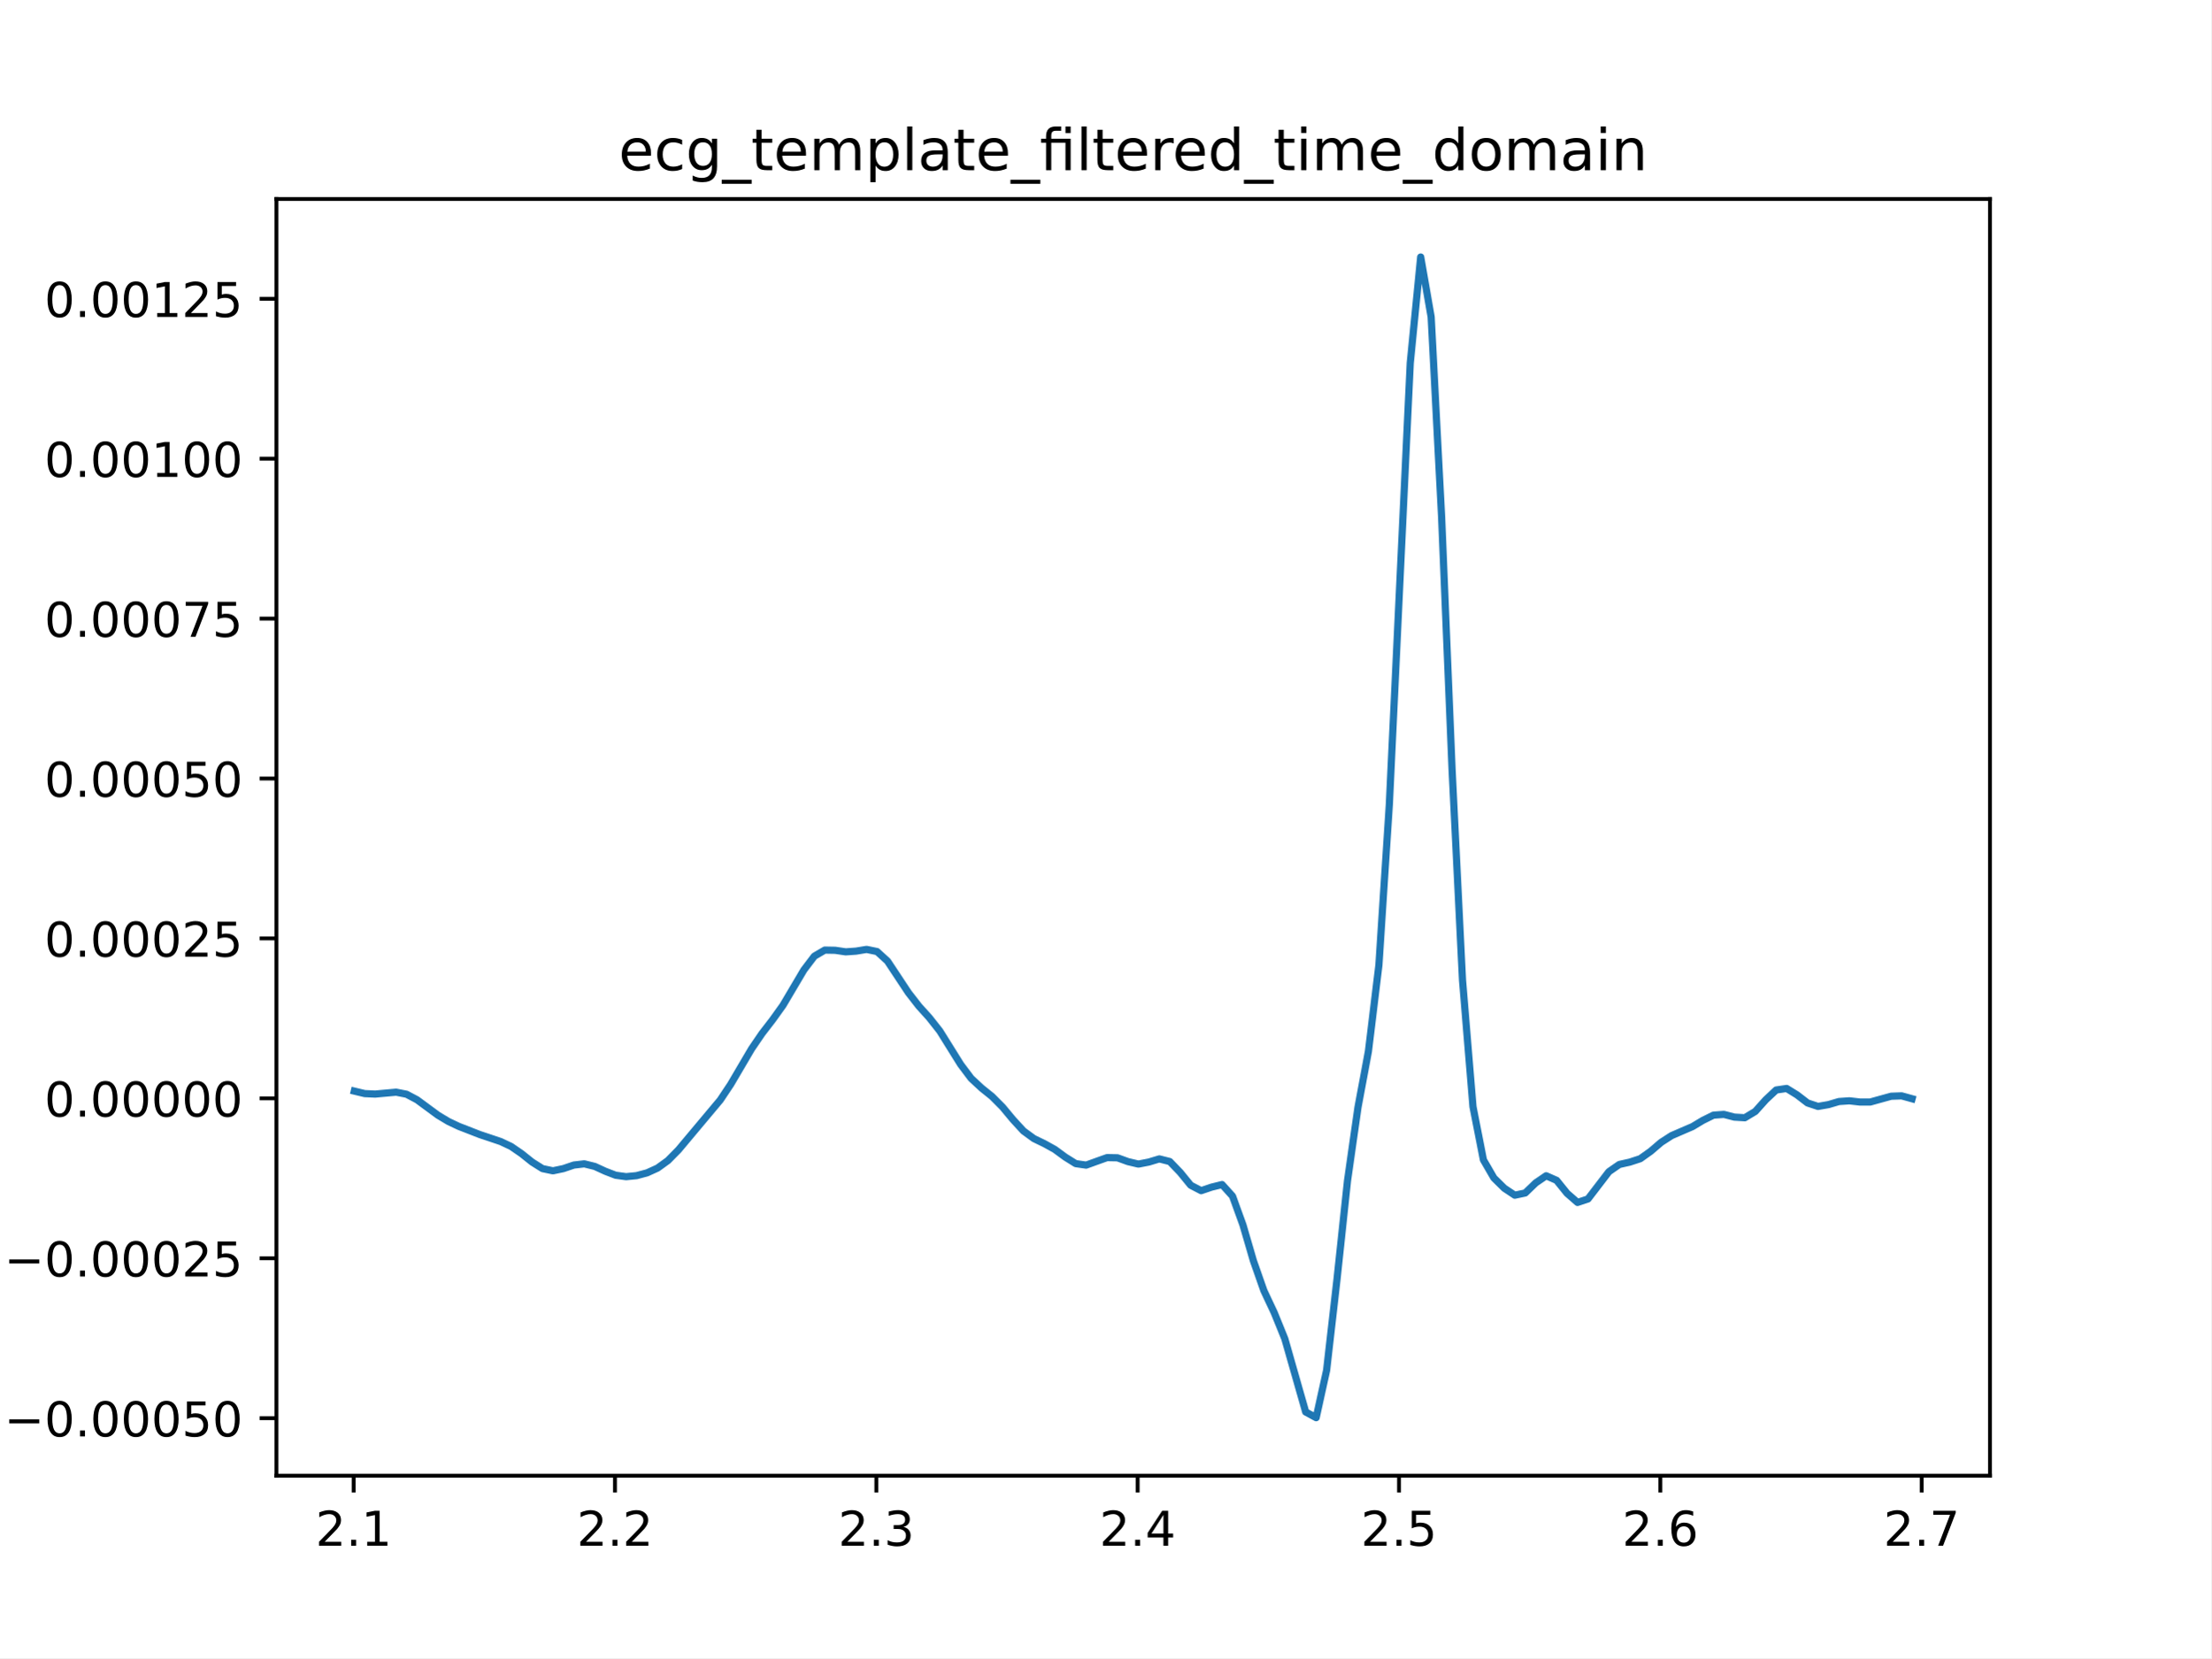
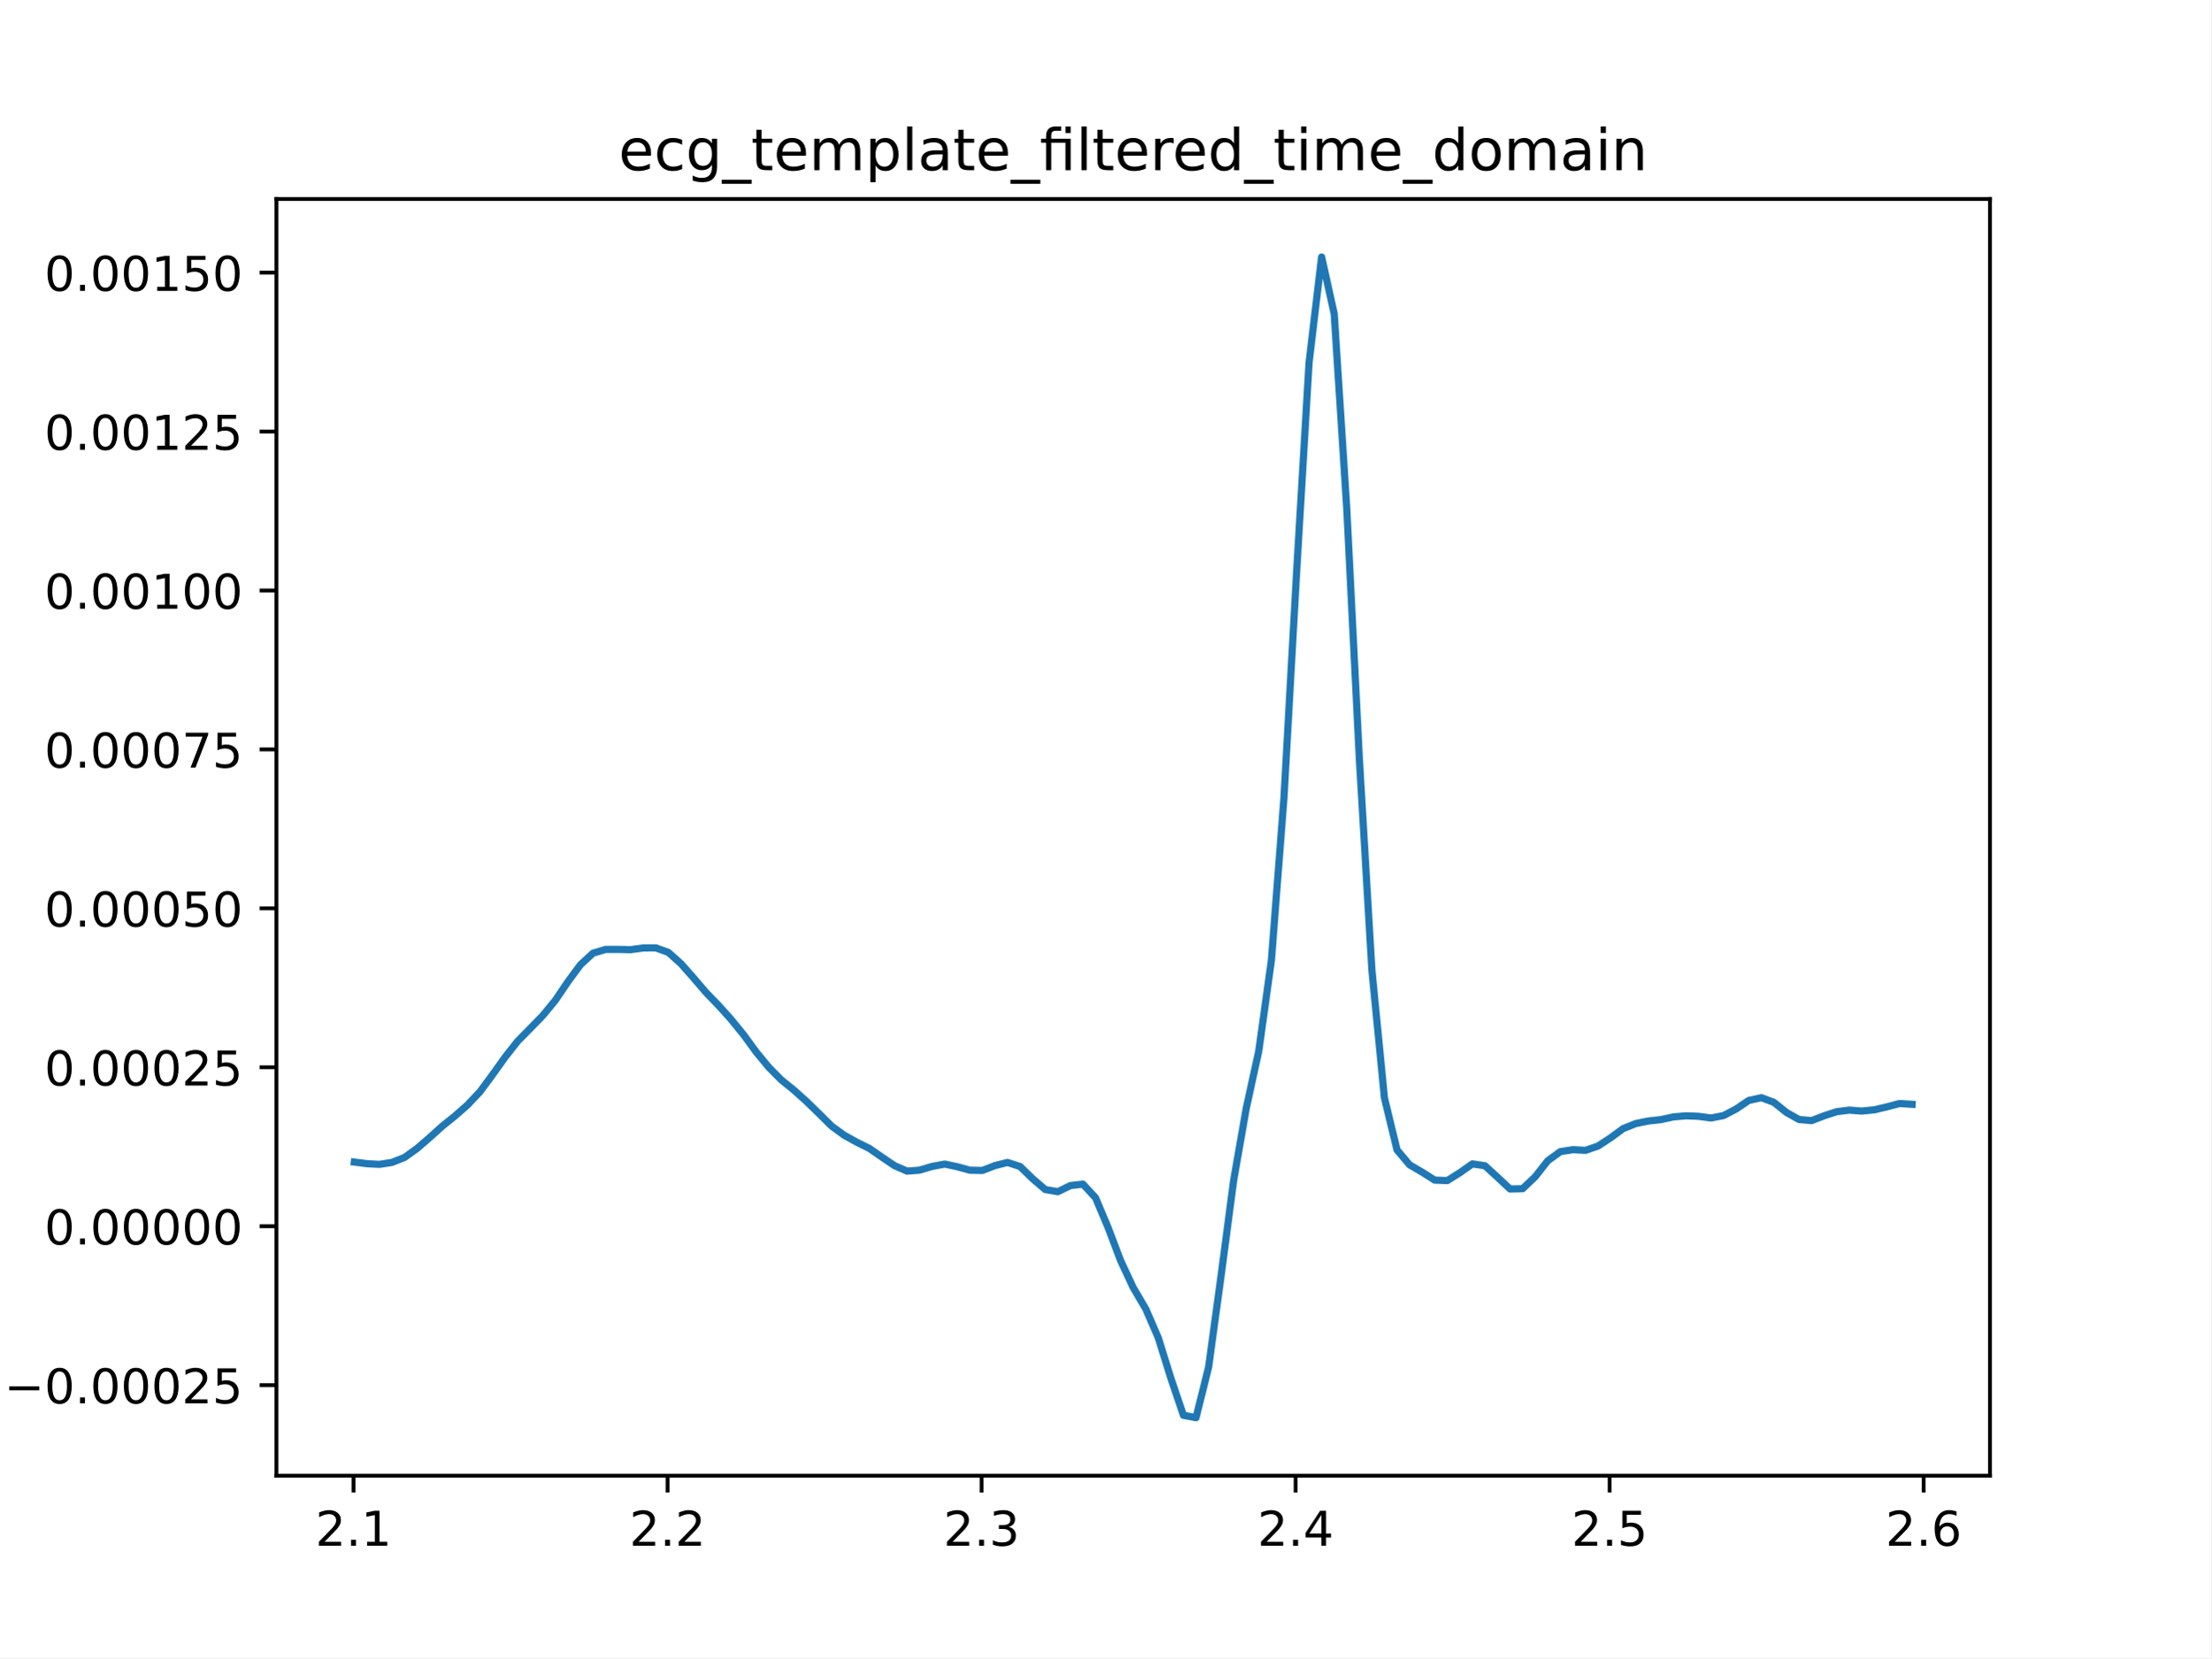
<svg xmlns="http://www.w3.org/2000/svg" xmlns:xlink="http://www.w3.org/1999/xlink" width="460.8pt" height="345.6pt" viewBox="0 0 460.8 345.6" version="1.1">
  <defs>
    <style type="text/css">*{stroke-linejoin: round; stroke-linecap: butt}</style>
  </defs>
  <g id="figure_1">
    <g id="patch_1">
      <path d="M 0 345.6  L 460.8 345.6  L 460.8 0  L 0 0  z " style="fill: #ffffff" />
    </g>
    <g id="axes_1">
      <g id="patch_2">
        <path d="M 57.6 307.584  L 414.72 307.584  L 414.72 41.472  L 57.6 41.472  z " style="fill: #ffffff" />
      </g>
      <g id="matplotlib.axis_1">
        <g id="xtick_1">
          <g id="line2d_1">
            <defs>
-               <path id="m1ce5d0de66" d="M 0 0  L 0 3.5  " style="stroke: #000000; stroke-width: 0.8" />
+               <path id="m1a0f1c8262" d="M 0 0  L 0 3.5  " style="stroke: #000000; stroke-width: 0.8" />
            </defs>
            <g>
-               <use xlink:href="#m1ce5d0de66" x="73.695" y="307.584" style="stroke: #000000; stroke-width: 0.8" />
+               <use xlink:href="#m1a0f1c8262" x="73.668" y="307.584" style="stroke: #000000; stroke-width: 0.8" />
            </g>
          </g>
          <g id="text_1">
-             <g transform="translate(65.74371 322.1817) scale(0.1 -0.1)">
+             <g transform="translate(65.716 322.1817) scale(0.1 -0.1)">
              <defs>
                <path id="DejaVuSans-15" d="M 1228 531  L 3431 531  L 3431 0  L 469 0  L 469 531  Q 828 903 1448 1529  Q 2069 2156 2228 2338  Q 2531 2678 2651 2914  Q 2772 3150 2772 3378  Q 2772 3750 2511 3984  Q 2250 4219 1831 4219  Q 1534 4219 1204 4116  Q 875 4013 500 3803  L 500 4441  Q 881 4594 1212 4672  Q 1544 4750 1819 4750  Q 2544 4750 2975 4387  Q 3406 4025 3406 3419  Q 3406 3131 3298 2873  Q 3191 2616 2906 2266  Q 2828 2175 2409 1742  Q 1991 1309 1228 531  z " transform="scale(0.015625)" />
                <path id="DejaVuSans-11" d="M 684 794  L 1344 794  L 1344 0  L 684 0  L 684 794  z " transform="scale(0.015625)" />
                <path id="DejaVuSans-14" d="M 794 531  L 1825 531  L 1825 4091  L 703 3866  L 703 4441  L 1819 4666  L 2450 4666  L 2450 531  L 3481 531  L 3481 0  L 794 0  L 794 531  z " transform="scale(0.015625)" />
              </defs>
              <use xlink:href="#DejaVuSans-15" />
              <use xlink:href="#DejaVuSans-11" transform="translate(63.625 0)" />
              <use xlink:href="#DejaVuSans-14" transform="translate(95.40625 0)" />
            </g>
          </g>
        </g>
        <g id="xtick_2">
          <g id="line2d_2">
            <g>
-               <use xlink:href="#m1ce5d0de66" x="128.161" y="307.584" style="stroke: #000000; stroke-width: 0.8" />
+               <use xlink:href="#m1a0f1c8262" x="139.114" y="307.584" style="stroke: #000000; stroke-width: 0.8" />
            </g>
          </g>
          <g id="text_2">
-             <g transform="translate(120.2094 322.1817) scale(0.1 -0.1)">
+             <g transform="translate(131.1627 322.1817) scale(0.1 -0.1)">
              <use xlink:href="#DejaVuSans-15" />
              <use xlink:href="#DejaVuSans-11" transform="translate(63.625 0)" />
              <use xlink:href="#DejaVuSans-15" transform="translate(95.40625 0)" />
            </g>
          </g>
        </g>
        <g id="xtick_3">
          <g id="line2d_3">
            <g>
-               <use xlink:href="#m1ce5d0de66" x="182.627" y="307.584" style="stroke: #000000; stroke-width: 0.8" />
+               <use xlink:href="#m1a0f1c8262" x="204.561" y="307.584" style="stroke: #000000; stroke-width: 0.8" />
            </g>
          </g>
          <g id="text_3">
-             <g transform="translate(174.6751 322.1817) scale(0.1 -0.1)">
+             <g transform="translate(196.6094 322.1817) scale(0.1 -0.1)">
              <defs>
                <path id="DejaVuSans-16" d="M 2597 2516  Q 3050 2419 3304 2112  Q 3559 1806 3559 1356  Q 3559 666 3084 287  Q 2609 -91 1734 -91  Q 1441 -91 1130 -33  Q 819 25 488 141  L 488 750  Q 750 597 1062 519  Q 1375 441 1716 441  Q 2309 441 2620 675  Q 2931 909 2931 1356  Q 2931 1769 2642 2001  Q 2353 2234 1838 2234  L 1294 2234  L 1294 2753  L 1863 2753  Q 2328 2753 2575 2939  Q 2822 3125 2822 3475  Q 2822 3834 2567 4026  Q 2313 4219 1838 4219  Q 1578 4219 1281 4162  Q 984 4106 628 3988  L 628 4550  Q 988 4650 1302 4700  Q 1616 4750 1894 4750  Q 2613 4750 3031 4423  Q 3450 4097 3450 3541  Q 3450 3153 3228 2886  Q 3006 2619 2597 2516  z " transform="scale(0.015625)" />
              </defs>
              <use xlink:href="#DejaVuSans-15" />
              <use xlink:href="#DejaVuSans-11" transform="translate(63.625 0)" />
              <use xlink:href="#DejaVuSans-16" transform="translate(95.40625 0)" />
            </g>
          </g>
        </g>
        <g id="xtick_4">
          <g id="line2d_4">
            <g>
-               <use xlink:href="#m1ce5d0de66" x="237.092" y="307.584" style="stroke: #000000; stroke-width: 0.8" />
+               <use xlink:href="#m1a0f1c8262" x="270.008" y="307.584" style="stroke: #000000; stroke-width: 0.8" />
            </g>
          </g>
          <g id="text_4">
-             <g transform="translate(229.1408 322.1817) scale(0.1 -0.1)">
+             <g transform="translate(262.056 322.1817) scale(0.1 -0.1)">
              <defs>
                <path id="DejaVuSans-17" d="M 2419 4116  L 825 1625  L 2419 1625  L 2419 4116  z M 2253 4666  L 3047 4666  L 3047 1625  L 3713 1625  L 3713 1100  L 3047 1100  L 3047 0  L 2419 0  L 2419 1100  L 313 1100  L 313 1709  L 2253 4666  z " transform="scale(0.015625)" />
              </defs>
              <use xlink:href="#DejaVuSans-15" />
              <use xlink:href="#DejaVuSans-11" transform="translate(63.625 0)" />
              <use xlink:href="#DejaVuSans-17" transform="translate(95.40625 0)" />
            </g>
          </g>
        </g>
        <g id="xtick_5">
          <g id="line2d_5">
            <g>
-               <use xlink:href="#m1ce5d0de66" x="291.558" y="307.584" style="stroke: #000000; stroke-width: 0.8" />
+               <use xlink:href="#m1a0f1c8262" x="335.454" y="307.584" style="stroke: #000000; stroke-width: 0.8" />
            </g>
          </g>
          <g id="text_5">
-             <g transform="translate(283.6065 322.1817) scale(0.1 -0.1)">
+             <g transform="translate(327.5027 322.1817) scale(0.1 -0.1)">
              <defs>
                <path id="DejaVuSans-18" d="M 691 4666  L 3169 4666  L 3169 4134  L 1269 4134  L 1269 2991  Q 1406 3038 1543 3061  Q 1681 3084 1819 3084  Q 2600 3084 3056 2656  Q 3513 2228 3513 1497  Q 3513 744 3044 326  Q 2575 -91 1722 -91  Q 1428 -91 1123 -41  Q 819 9 494 109  L 494 744  Q 775 591 1075 516  Q 1375 441 1709 441  Q 2250 441 2565 725  Q 2881 1009 2881 1497  Q 2881 1984 2565 2268  Q 2250 2553 1709 2553  Q 1456 2553 1204 2497  Q 953 2441 691 2322  L 691 4666  z " transform="scale(0.015625)" />
              </defs>
              <use xlink:href="#DejaVuSans-15" />
              <use xlink:href="#DejaVuSans-11" transform="translate(63.625 0)" />
              <use xlink:href="#DejaVuSans-18" transform="translate(95.40625 0)" />
            </g>
          </g>
        </g>
        <g id="xtick_6">
          <g id="line2d_6">
            <g>
-               <use xlink:href="#m1ce5d0de66" x="346.024" y="307.584" style="stroke: #000000; stroke-width: 0.8" />
+               <use xlink:href="#m1a0f1c8262" x="400.901" y="307.584" style="stroke: #000000; stroke-width: 0.8" />
            </g>
          </g>
          <g id="text_6">
-             <g transform="translate(338.0722 322.1817) scale(0.1 -0.1)">
+             <g transform="translate(392.9494 322.1817) scale(0.1 -0.1)">
              <defs>
                <path id="DejaVuSans-19" d="M 2113 2584  Q 1688 2584 1439 2293  Q 1191 2003 1191 1497  Q 1191 994 1439 701  Q 1688 409 2113 409  Q 2538 409 2786 701  Q 3034 994 3034 1497  Q 3034 2003 2786 2293  Q 2538 2584 2113 2584  z M 3366 4563  L 3366 3988  Q 3128 4100 2886 4159  Q 2644 4219 2406 4219  Q 1781 4219 1451 3797  Q 1122 3375 1075 2522  Q 1259 2794 1537 2939  Q 1816 3084 2150 3084  Q 2853 3084 3261 2657  Q 3669 2231 3669 1497  Q 3669 778 3244 343  Q 2819 -91 2113 -91  Q 1303 -91 875 529  Q 447 1150 447 2328  Q 447 3434 972 4092  Q 1497 4750 2381 4750  Q 2619 4750 2861 4703  Q 3103 4656 3366 4563  z " transform="scale(0.015625)" />
              </defs>
              <use xlink:href="#DejaVuSans-15" />
              <use xlink:href="#DejaVuSans-11" transform="translate(63.625 0)" />
              <use xlink:href="#DejaVuSans-19" transform="translate(95.40625 0)" />
-             </g>
-           </g>
-         </g>
-         <g id="xtick_7">
-           <g id="line2d_7">
-             <g>
-               <use xlink:href="#m1ce5d0de66" x="400.489" y="307.584" style="stroke: #000000; stroke-width: 0.8" />
-             </g>
-           </g>
-           <g id="text_7">
-             <g transform="translate(392.5379 322.1817) scale(0.1 -0.1)">
-               <defs>
-                 <path id="DejaVuSans-1a" d="M 525 4666  L 3525 4666  L 3525 4397  L 1831 0  L 1172 0  L 2766 4134  L 525 4134  L 525 4666  z " transform="scale(0.015625)" />
-               </defs>
-               <use xlink:href="#DejaVuSans-15" />
-               <use xlink:href="#DejaVuSans-11" transform="translate(63.625 0)" />
-               <use xlink:href="#DejaVuSans-1a" transform="translate(95.40625 0)" />
            </g>
          </g>
        </g>
      </g>
      <g id="matplotlib.axis_2">
        <g id="ytick_1">
-           <g id="line2d_8">
+           <g id="line2d_7">
            <defs>
-               <path id="m6e39b2f24f" d="M 0 0  L -3.5 0  " style="stroke: #000000; stroke-width: 0.8" />
+               <path id="m64e602b77b" d="M 0 0  L -3.5 0  " style="stroke: #000000; stroke-width: 0.8" />
            </defs>
            <g>
-               <use xlink:href="#m6e39b2f24f" x="57.6" y="295.598" style="stroke: #000000; stroke-width: 0.8" />
-             </g>
-           </g>
-           <g id="text_8">
-             <g transform="translate(0.867188 299.3969) scale(0.1 -0.1)">
+               <use xlink:href="#m64e602b77b" x="57.6" y="288.714" style="stroke: #000000; stroke-width: 0.8" />
+             </g>
+           </g>
+           <g id="text_7">
+             <g transform="translate(0.867188 292.5124) scale(0.1 -0.1)">
              <defs>
                <path id="DejaVuSans-c9c" d="M 678 2272  L 4684 2272  L 4684 1741  L 678 1741  L 678 2272  z " transform="scale(0.015625)" />
                <path id="DejaVuSans-13" d="M 2034 4250  Q 1547 4250 1301 3770  Q 1056 3291 1056 2328  Q 1056 1369 1301 889  Q 1547 409 2034 409  Q 2525 409 2770 889  Q 3016 1369 3016 2328  Q 3016 3291 2770 3770  Q 2525 4250 2034 4250  z M 2034 4750  Q 2819 4750 3233 4129  Q 3647 3509 3647 2328  Q 3647 1150 3233 529  Q 2819 -91 2034 -91  Q 1250 -91 836 529  Q 422 1150 422 2328  Q 422 3509 836 4129  Q 1250 4750 2034 4750  z " transform="scale(0.015625)" />
              </defs>
-               <use xlink:href="#DejaVuSans-c9c" />
-               <use xlink:href="#DejaVuSans-13" transform="translate(83.79688 0)" />
-               <use xlink:href="#DejaVuSans-11" transform="translate(147.4219 0)" />
-               <use xlink:href="#DejaVuSans-13" transform="translate(179.2031 0)" />
-               <use xlink:href="#DejaVuSans-13" transform="translate(242.8281 0)" />
-               <use xlink:href="#DejaVuSans-13" transform="translate(306.4531 0)" />
-               <use xlink:href="#DejaVuSans-18" transform="translate(370.0781 0)" />
-               <use xlink:href="#DejaVuSans-13" transform="translate(433.7031 0)" />
-             </g>
-           </g>
-         </g>
-         <g id="ytick_2">
-           <g id="line2d_9">
-             <g>
-               <use xlink:href="#m6e39b2f24f" x="57.6" y="262.265" style="stroke: #000000; stroke-width: 0.8" />
-             </g>
-           </g>
-           <g id="text_9">
-             <g transform="translate(0.867188 266.0636) scale(0.1 -0.1)">
              <use xlink:href="#DejaVuSans-c9c" />
              <use xlink:href="#DejaVuSans-13" transform="translate(83.79688 0)" />
              <use xlink:href="#DejaVuSans-11" transform="translate(147.4219 0)" />
              <use xlink:href="#DejaVuSans-13" transform="translate(179.2031 0)" />
              <use xlink:href="#DejaVuSans-13" transform="translate(242.8281 0)" />
              <use xlink:href="#DejaVuSans-13" transform="translate(306.4531 0)" />
              <use xlink:href="#DejaVuSans-15" transform="translate(370.0781 0)" />
              <use xlink:href="#DejaVuSans-18" transform="translate(433.7031 0)" />
            </g>
          </g>
        </g>
-         <g id="ytick_3">
-           <g id="line2d_10">
-             <g>
-               <use xlink:href="#m6e39b2f24f" x="57.6" y="228.931" style="stroke: #000000; stroke-width: 0.8" />
-             </g>
-           </g>
-           <g id="text_10">
-             <g transform="translate(9.246875 232.7302) scale(0.1 -0.1)">
+         <g id="ytick_2">
+           <g id="line2d_8">
+             <g>
+               <use xlink:href="#m64e602b77b" x="57.6" y="255.585" style="stroke: #000000; stroke-width: 0.8" />
+             </g>
+           </g>
+           <g id="text_8">
+             <g transform="translate(9.246875 259.3842) scale(0.1 -0.1)">
              <use xlink:href="#DejaVuSans-13" />
              <use xlink:href="#DejaVuSans-11" transform="translate(63.625 0)" />
              <use xlink:href="#DejaVuSans-13" transform="translate(95.40625 0)" />
              <use xlink:href="#DejaVuSans-13" transform="translate(159.0312 0)" />
              <use xlink:href="#DejaVuSans-13" transform="translate(222.6562 0)" />
              <use xlink:href="#DejaVuSans-13" transform="translate(286.2812 0)" />
              <use xlink:href="#DejaVuSans-13" transform="translate(349.9062 0)" />
            </g>
          </g>
        </g>
-         <g id="ytick_4">
-           <g id="line2d_11">
-             <g>
-               <use xlink:href="#m6e39b2f24f" x="57.6" y="195.598" style="stroke: #000000; stroke-width: 0.8" />
-             </g>
-           </g>
-           <g id="text_11">
-             <g transform="translate(9.246875 199.3969) scale(0.1 -0.1)">
+         <g id="ytick_3">
+           <g id="line2d_9">
+             <g>
+               <use xlink:href="#m64e602b77b" x="57.6" y="222.457" style="stroke: #000000; stroke-width: 0.8" />
+             </g>
+           </g>
+           <g id="text_9">
+             <g transform="translate(9.246875 226.2561) scale(0.1 -0.1)">
              <use xlink:href="#DejaVuSans-13" />
              <use xlink:href="#DejaVuSans-11" transform="translate(63.625 0)" />
              <use xlink:href="#DejaVuSans-13" transform="translate(95.40625 0)" />
              <use xlink:href="#DejaVuSans-13" transform="translate(159.0312 0)" />
              <use xlink:href="#DejaVuSans-13" transform="translate(222.6562 0)" />
              <use xlink:href="#DejaVuSans-15" transform="translate(286.2812 0)" />
              <use xlink:href="#DejaVuSans-18" transform="translate(349.9062 0)" />
            </g>
          </g>
        </g>
-         <g id="ytick_5">
-           <g id="line2d_12">
-             <g>
-               <use xlink:href="#m6e39b2f24f" x="57.6" y="162.265" style="stroke: #000000; stroke-width: 0.8" />
-             </g>
-           </g>
-           <g id="text_12">
-             <g transform="translate(9.246875 166.0635) scale(0.1 -0.1)">
+         <g id="ytick_4">
+           <g id="line2d_10">
+             <g>
+               <use xlink:href="#m64e602b77b" x="57.6" y="189.329" style="stroke: #000000; stroke-width: 0.8" />
+             </g>
+           </g>
+           <g id="text_10">
+             <g transform="translate(9.246875 193.128) scale(0.1 -0.1)">
              <use xlink:href="#DejaVuSans-13" />
              <use xlink:href="#DejaVuSans-11" transform="translate(63.625 0)" />
              <use xlink:href="#DejaVuSans-13" transform="translate(95.40625 0)" />
              <use xlink:href="#DejaVuSans-13" transform="translate(159.0312 0)" />
              <use xlink:href="#DejaVuSans-13" transform="translate(222.6562 0)" />
              <use xlink:href="#DejaVuSans-18" transform="translate(286.2812 0)" />
              <use xlink:href="#DejaVuSans-13" transform="translate(349.9062 0)" />
            </g>
          </g>
        </g>
-         <g id="ytick_6">
-           <g id="line2d_13">
-             <g>
-               <use xlink:href="#m6e39b2f24f" x="57.6" y="128.931" style="stroke: #000000; stroke-width: 0.8" />
-             </g>
-           </g>
-           <g id="text_13">
-             <g transform="translate(9.246875 132.7302) scale(0.1 -0.1)">
+         <g id="ytick_5">
+           <g id="line2d_11">
+             <g>
+               <use xlink:href="#m64e602b77b" x="57.6" y="156.201" style="stroke: #000000; stroke-width: 0.8" />
+             </g>
+           </g>
+           <g id="text_11">
+             <g transform="translate(9.246875 159.9998) scale(0.1 -0.1)">
+               <defs>
+                 <path id="DejaVuSans-1a" d="M 525 4666  L 3525 4666  L 3525 4397  L 1831 0  L 1172 0  L 2766 4134  L 525 4134  L 525 4666  z " transform="scale(0.015625)" />
+               </defs>
              <use xlink:href="#DejaVuSans-13" />
              <use xlink:href="#DejaVuSans-11" transform="translate(63.625 0)" />
              <use xlink:href="#DejaVuSans-13" transform="translate(95.40625 0)" />
              <use xlink:href="#DejaVuSans-13" transform="translate(159.0312 0)" />
              <use xlink:href="#DejaVuSans-13" transform="translate(222.6562 0)" />
              <use xlink:href="#DejaVuSans-1a" transform="translate(286.2812 0)" />
              <use xlink:href="#DejaVuSans-18" transform="translate(349.9062 0)" />
            </g>
          </g>
        </g>
-         <g id="ytick_7">
-           <g id="line2d_14">
-             <g>
-               <use xlink:href="#m6e39b2f24f" x="57.6" y="95.598" style="stroke: #000000; stroke-width: 0.8" />
-             </g>
-           </g>
-           <g id="text_14">
-             <g transform="translate(9.246875 99.39682) scale(0.1 -0.1)">
+         <g id="ytick_6">
+           <g id="line2d_12">
+             <g>
+               <use xlink:href="#m64e602b77b" x="57.6" y="123.073" style="stroke: #000000; stroke-width: 0.8" />
+             </g>
+           </g>
+           <g id="text_12">
+             <g transform="translate(9.246875 126.8717) scale(0.1 -0.1)">
              <use xlink:href="#DejaVuSans-13" />
              <use xlink:href="#DejaVuSans-11" transform="translate(63.625 0)" />
              <use xlink:href="#DejaVuSans-13" transform="translate(95.40625 0)" />
              <use xlink:href="#DejaVuSans-13" transform="translate(159.0312 0)" />
              <use xlink:href="#DejaVuSans-14" transform="translate(222.6562 0)" />
              <use xlink:href="#DejaVuSans-13" transform="translate(286.2812 0)" />
              <use xlink:href="#DejaVuSans-13" transform="translate(349.9062 0)" />
            </g>
          </g>
        </g>
-         <g id="ytick_8">
-           <g id="line2d_15">
-             <g>
-               <use xlink:href="#m6e39b2f24f" x="57.6" y="62.265" style="stroke: #000000; stroke-width: 0.8" />
-             </g>
-           </g>
-           <g id="text_15">
-             <g transform="translate(9.246875 66.06347) scale(0.1 -0.1)">
+         <g id="ytick_7">
+           <g id="line2d_13">
+             <g>
+               <use xlink:href="#m64e602b77b" x="57.6" y="89.945" style="stroke: #000000; stroke-width: 0.8" />
+             </g>
+           </g>
+           <g id="text_13">
+             <g transform="translate(9.246875 93.74356) scale(0.1 -0.1)">
              <use xlink:href="#DejaVuSans-13" />
              <use xlink:href="#DejaVuSans-11" transform="translate(63.625 0)" />
              <use xlink:href="#DejaVuSans-13" transform="translate(95.40625 0)" />
              <use xlink:href="#DejaVuSans-13" transform="translate(159.0312 0)" />
              <use xlink:href="#DejaVuSans-14" transform="translate(222.6562 0)" />
              <use xlink:href="#DejaVuSans-15" transform="translate(286.2812 0)" />
              <use xlink:href="#DejaVuSans-18" transform="translate(349.9062 0)" />
            </g>
          </g>
        </g>
-       </g>
-       <g id="line2d_16">
-         <path d="M 73.833 227.42  L 76.012 227.942  L 78.191 228.04  L 82.548 227.645  L 84.727 228.072  L 86.906 229.231  L 91.264 232.443  L 93.443 233.75  L 95.622 234.779  L 99.979 236.473  L 104.337 237.934  L 106.516 238.964  L 108.695 240.461  L 110.874 242.201  L 113.053 243.577  L 115.232 244.035  L 117.411 243.577  L 119.589 242.834  L 121.768 242.58  L 123.947 243.121  L 126.126 244.12  L 128.305 244.959  L 130.484 245.26  L 132.663 245.045  L 134.842 244.46  L 137.021 243.473  L 139.199 241.897  L 141.378 239.685  L 150.094 229.284  L 152.273 226.012  L 156.631 218.599  L 158.809 215.41  L 160.988 212.586  L 163.167 209.544  L 167.525 202.175  L 169.704 199.304  L 171.883 198.029  L 174.062 198.069  L 176.241 198.396  L 178.419 198.245  L 180.598 197.883  L 182.777 198.333  L 184.956 200.321  L 189.314 206.907  L 191.493 209.709  L 193.672 212.123  L 195.851 214.884  L 200.208 221.873  L 202.387 224.768  L 204.566 226.79  L 206.745 228.543  L 208.924 230.731  L 211.103 233.35  L 213.282 235.723  L 215.461 237.316  L 217.639 238.369  L 219.818 239.576  L 221.997 241.173  L 224.176 242.535  L 226.355 242.846  L 230.713 241.282  L 232.892 241.326  L 235.071 242.12  L 237.249 242.633  L 239.428 242.21  L 241.607 241.552  L 243.786 242.105  L 245.965 244.372  L 248.144 247.041  L 250.323 248.175  L 252.502 247.435  L 254.681 246.899  L 256.859 249.307  L 259.038 255.325  L 261.217 262.799  L 263.396 269.015  L 265.575 273.657  L 267.754 279.026  L 272.112 294.305  L 274.291 295.488  L 276.469 285.612  L 278.648 266.551  L 280.827 246.067  L 283.006 230.813  L 285.185 219.134  L 287.364 201.17  L 289.543 167.678  L 293.901 75.658  L 296.079 53.568  L 298.258 66.052  L 300.437 107.771  L 302.616 160.278  L 304.795 204.334  L 306.974 230.663  L 309.153 241.76  L 311.332 245.524  L 313.511 247.673  L 315.689 249.119  L 317.868 248.655  L 320.047 246.553  L 322.226 245.068  L 324.405 246.024  L 326.584 248.724  L 328.763 250.627  L 330.942 249.905  L 335.299 244.219  L 337.478 242.712  L 339.657 242.225  L 341.836 241.51  L 344.015 239.96  L 346.194 238.098  L 348.373 236.695  L 352.731 234.813  L 354.909 233.51  L 357.088 232.435  L 359.267 232.277  L 361.446 232.843  L 363.625 232.971  L 365.804 231.663  L 367.983 229.235  L 370.162 227.191  L 372.341 226.871  L 374.519 228.213  L 376.698 229.89  L 378.877 230.616  L 381.056 230.236  L 383.235 229.594  L 385.414 229.445  L 387.593 229.696  L 389.772 229.695  L 394.129 228.49  L 396.308 228.412  L 398.487 229.018  L 398.487 229.018  " clip-path="url(#p238846dcb0)" style="fill: none; stroke: #1f77b4; stroke-width: 1.5; stroke-linecap: square" />
+         <g id="ytick_8">
+           <g id="line2d_14">
+             <g>
+               <use xlink:href="#m64e602b77b" x="57.6" y="56.817" style="stroke: #000000; stroke-width: 0.8" />
+             </g>
+           </g>
+           <g id="text_14">
+             <g transform="translate(9.246875 60.61543) scale(0.1 -0.1)">
+               <use xlink:href="#DejaVuSans-13" />
+               <use xlink:href="#DejaVuSans-11" transform="translate(63.625 0)" />
+               <use xlink:href="#DejaVuSans-13" transform="translate(95.40625 0)" />
+               <use xlink:href="#DejaVuSans-13" transform="translate(159.0312 0)" />
+               <use xlink:href="#DejaVuSans-14" transform="translate(222.6562 0)" />
+               <use xlink:href="#DejaVuSans-18" transform="translate(286.2812 0)" />
+               <use xlink:href="#DejaVuSans-13" transform="translate(349.9062 0)" />
+             </g>
+           </g>
+         </g>
+       </g>
+       <g id="line2d_15">
+         <path d="M 73.833 242.207  L 76.451 242.547  L 79.069 242.687  L 81.687 242.284  L 84.305 241.25  L 86.924 239.37  L 89.542 237.104  L 92.16 234.74  L 94.778 232.637  L 97.396 230.342  L 100.015 227.564  L 102.633 224.024  L 105.251 220.36  L 107.869 217.033  L 110.487 214.375  L 113.105 211.689  L 115.724 208.507  L 118.342 204.637  L 120.96 201.088  L 123.578 198.677  L 126.196 197.889  L 128.815 197.885  L 131.433 197.943  L 134.051 197.577  L 136.669 197.564  L 139.287 198.515  L 141.905 200.85  L 144.524 203.812  L 147.142 206.87  L 149.76 209.584  L 152.378 212.492  L 154.996 215.718  L 157.615 219.301  L 160.233 222.474  L 162.851 225.11  L 165.469 227.229  L 168.087 229.578  L 170.705 232.129  L 173.324 234.723  L 175.942 236.631  L 178.56 238.076  L 181.178 239.374  L 183.796 241.18  L 186.415 242.959  L 189.033 244.099  L 191.651 243.897  L 194.269 243.119  L 196.887 242.63  L 199.505 243.187  L 202.124 243.91  L 204.742 243.96  L 207.36 242.941  L 209.978 242.289  L 212.596 243.146  L 215.215 245.693  L 217.833 247.937  L 220.451 248.393  L 223.069 247.115  L 225.687 246.811  L 228.305 249.643  L 230.924 255.854  L 233.542 262.762  L 236.16 268.366  L 238.778 272.818  L 241.396 278.858  L 244.015 287.271  L 246.633 294.998  L 249.251 295.488  L 251.869 284.994  L 254.487 265.834  L 257.105 245.955  L 259.724 230.991  L 262.342 219.001  L 264.96 200.168  L 267.578 166.355  L 270.196 119.646  L 272.815 75.539  L 275.433 53.568  L 278.051 65.398  L 280.669 105.989  L 283.287 158.009  L 285.905 202.157  L 288.524 228.857  L 291.142 239.669  L 293.76 242.788  L 296.378 244.313  L 298.996 245.972  L 301.615 246.072  L 304.233 244.435  L 306.851 242.589  L 309.469 242.981  L 312.087 245.372  L 314.705 247.825  L 317.324 247.761  L 319.942 245.271  L 322.56 241.938  L 325.178 240.04  L 327.796 239.63  L 330.415 239.767  L 333.033 238.875  L 335.651 237.157  L 338.269 235.237  L 340.887 234.191  L 343.505 233.655  L 346.124 233.365  L 348.742 232.796  L 351.36 232.573  L 353.978 232.677  L 356.596 233.024  L 359.215 232.513  L 361.833 231.138  L 364.451 229.364  L 367.069 228.796  L 369.687 229.766  L 372.305 231.868  L 374.924 233.343  L 377.542 233.568  L 380.16 232.567  L 382.778 231.714  L 385.396 231.379  L 388.015 231.581  L 390.633 231.315  L 393.251 230.704  L 395.869 230.01  L 398.487 230.172  " clip-path="url(#p5bba89e536)" style="fill: none; stroke: #1f77b4; stroke-width: 1.5; stroke-linecap: square" />
      </g>
      <g id="patch_3">
        <path d="M 57.6 307.584  L 57.6 41.472  " style="fill: none; stroke: #000000; stroke-width: 0.8; stroke-linejoin: miter; stroke-linecap: square" />
      </g>
      <g id="patch_4">
        <path d="M 414.72 307.584  L 414.72 41.472  " style="fill: none; stroke: #000000; stroke-width: 0.8; stroke-linejoin: miter; stroke-linecap: square" />
      </g>
      <g id="patch_5">
        <path d="M 57.6 307.584  L 414.72 307.584  " style="fill: none; stroke: #000000; stroke-width: 0.8; stroke-linejoin: miter; stroke-linecap: square" />
      </g>
      <g id="patch_6">
        <path d="M 57.6 41.472  L 414.72 41.472  " style="fill: none; stroke: #000000; stroke-width: 0.8; stroke-linejoin: miter; stroke-linecap: square" />
      </g>
-       <g id="text_16">
+       <g id="text_15">
        <g transform="translate(128.9231 35.472) scale(0.12 -0.12)">
          <defs>
            <path id="DejaVuSans-48" d="M 3597 1894  L 3597 1613  L 953 1613  Q 991 1019 1311 708  Q 1631 397 2203 397  Q 2534 397 2845 478  Q 3156 559 3463 722  L 3463 178  Q 3153 47 2828 -22  Q 2503 -91 2169 -91  Q 1331 -91 842 396  Q 353 884 353 1716  Q 353 2575 817 3079  Q 1281 3584 2069 3584  Q 2775 3584 3186 3129  Q 3597 2675 3597 1894  z M 3022 2063  Q 3016 2534 2758 2815  Q 2500 3097 2075 3097  Q 1594 3097 1305 2825  Q 1016 2553 972 2059  L 3022 2063  z " transform="scale(0.015625)" />
            <path id="DejaVuSans-46" d="M 3122 3366  L 3122 2828  Q 2878 2963 2633 3030  Q 2388 3097 2138 3097  Q 1578 3097 1268 2742  Q 959 2388 959 1747  Q 959 1106 1268 751  Q 1578 397 2138 397  Q 2388 397 2633 464  Q 2878 531 3122 666  L 3122 134  Q 2881 22 2623 -34  Q 2366 -91 2075 -91  Q 1284 -91 818 406  Q 353 903 353 1747  Q 353 2603 823 3093  Q 1294 3584 2113 3584  Q 2378 3584 2631 3529  Q 2884 3475 3122 3366  z " transform="scale(0.015625)" />
            <path id="DejaVuSans-4a" d="M 2906 1791  Q 2906 2416 2648 2759  Q 2391 3103 1925 3103  Q 1463 3103 1205 2759  Q 947 2416 947 1791  Q 947 1169 1205 825  Q 1463 481 1925 481  Q 2391 481 2648 825  Q 2906 1169 2906 1791  z M 3481 434  Q 3481 -459 3084 -895  Q 2688 -1331 1869 -1331  Q 1566 -1331 1297 -1286  Q 1028 -1241 775 -1147  L 775 -588  Q 1028 -725 1275 -790  Q 1522 -856 1778 -856  Q 2344 -856 2625 -561  Q 2906 -266 2906 331  L 2906 616  Q 2728 306 2450 153  Q 2172 0 1784 0  Q 1141 0 747 490  Q 353 981 353 1791  Q 353 2603 747 3093  Q 1141 3584 1784 3584  Q 2172 3584 2450 3431  Q 2728 3278 2906 2969  L 2906 3500  L 3481 3500  L 3481 434  z " transform="scale(0.015625)" />
            <path id="DejaVuSans-42" d="M 3263 -1063  L 3263 -1509  L -63 -1509  L -63 -1063  L 3263 -1063  z " transform="scale(0.015625)" />
            <path id="DejaVuSans-57" d="M 1172 4494  L 1172 3500  L 2356 3500  L 2356 3053  L 1172 3053  L 1172 1153  Q 1172 725 1289 603  Q 1406 481 1766 481  L 2356 481  L 2356 0  L 1766 0  Q 1100 0 847 248  Q 594 497 594 1153  L 594 3053  L 172 3053  L 172 3500  L 594 3500  L 594 4494  L 1172 4494  z " transform="scale(0.015625)" />
            <path id="DejaVuSans-50" d="M 3328 2828  Q 3544 3216 3844 3400  Q 4144 3584 4550 3584  Q 5097 3584 5394 3201  Q 5691 2819 5691 2113  L 5691 0  L 5113 0  L 5113 2094  Q 5113 2597 4934 2840  Q 4756 3084 4391 3084  Q 3944 3084 3684 2787  Q 3425 2491 3425 1978  L 3425 0  L 2847 0  L 2847 2094  Q 2847 2600 2669 2842  Q 2491 3084 2119 3084  Q 1678 3084 1418 2786  Q 1159 2488 1159 1978  L 1159 0  L 581 0  L 581 3500  L 1159 3500  L 1159 2956  Q 1356 3278 1631 3431  Q 1906 3584 2284 3584  Q 2666 3584 2933 3390  Q 3200 3197 3328 2828  z " transform="scale(0.015625)" />
            <path id="DejaVuSans-53" d="M 1159 525  L 1159 -1331  L 581 -1331  L 581 3500  L 1159 3500  L 1159 2969  Q 1341 3281 1617 3432  Q 1894 3584 2278 3584  Q 2916 3584 3314 3078  Q 3713 2572 3713 1747  Q 3713 922 3314 415  Q 2916 -91 2278 -91  Q 1894 -91 1617 61  Q 1341 213 1159 525  z M 3116 1747  Q 3116 2381 2855 2742  Q 2594 3103 2138 3103  Q 1681 3103 1420 2742  Q 1159 2381 1159 1747  Q 1159 1113 1420 752  Q 1681 391 2138 391  Q 2594 391 2855 752  Q 3116 1113 3116 1747  z " transform="scale(0.015625)" />
            <path id="DejaVuSans-4f" d="M 603 4863  L 1178 4863  L 1178 0  L 603 0  L 603 4863  z " transform="scale(0.015625)" />
            <path id="DejaVuSans-44" d="M 2194 1759  Q 1497 1759 1228 1600  Q 959 1441 959 1056  Q 959 750 1161 570  Q 1363 391 1709 391  Q 2188 391 2477 730  Q 2766 1069 2766 1631  L 2766 1759  L 2194 1759  z M 3341 1997  L 3341 0  L 2766 0  L 2766 531  Q 2569 213 2275 61  Q 1981 -91 1556 -91  Q 1019 -91 701 211  Q 384 513 384 1019  Q 384 1609 779 1909  Q 1175 2209 1959 2209  L 2766 2209  L 2766 2266  Q 2766 2663 2505 2880  Q 2244 3097 1772 3097  Q 1472 3097 1187 3025  Q 903 2953 641 2809  L 641 3341  Q 956 3463 1253 3523  Q 1550 3584 1831 3584  Q 2591 3584 2966 3190  Q 3341 2797 3341 1997  z " transform="scale(0.015625)" />
            <path id="DejaVuSans-13af" d="M 3431 3500  L 3431 0  L 2853 0  L 2853 3053  L 1275 3053  L 1275 0  L 697 0  L 697 3053  L 147 3053  L 147 3500  L 697 3500  L 697 3744  Q 697 4316 967 4589  Q 1238 4863 1797 4863  L 2375 4863  L 2375 4384  L 1825 4384  Q 1516 4384 1395 4259  Q 1275 4134 1275 3809  L 1275 3500  L 3431 3500  z M 2853 4856  L 3431 4856  L 3431 4128  L 2853 4128  L 2853 4856  z " transform="scale(0.015625)" />
            <path id="DejaVuSans-55" d="M 2631 2963  Q 2534 3019 2420 3045  Q 2306 3072 2169 3072  Q 1681 3072 1420 2755  Q 1159 2438 1159 1844  L 1159 0  L 581 0  L 581 3500  L 1159 3500  L 1159 2956  Q 1341 3275 1631 3429  Q 1922 3584 2338 3584  Q 2397 3584 2469 3576  Q 2541 3569 2628 3553  L 2631 2963  z " transform="scale(0.015625)" />
            <path id="DejaVuSans-47" d="M 2906 2969  L 2906 4863  L 3481 4863  L 3481 0  L 2906 0  L 2906 525  Q 2725 213 2448 61  Q 2172 -91 1784 -91  Q 1150 -91 751 415  Q 353 922 353 1747  Q 353 2572 751 3078  Q 1150 3584 1784 3584  Q 2172 3584 2448 3432  Q 2725 3281 2906 2969  z M 947 1747  Q 947 1113 1208 752  Q 1469 391 1925 391  Q 2381 391 2643 752  Q 2906 1113 2906 1747  Q 2906 2381 2643 2742  Q 2381 3103 1925 3103  Q 1469 3103 1208 2742  Q 947 2381 947 1747  z " transform="scale(0.015625)" />
            <path id="DejaVuSans-4c" d="M 603 3500  L 1178 3500  L 1178 0  L 603 0  L 603 3500  z M 603 4863  L 1178 4863  L 1178 4134  L 603 4134  L 603 4863  z " transform="scale(0.015625)" />
            <path id="DejaVuSans-52" d="M 1959 3097  Q 1497 3097 1228 2736  Q 959 2375 959 1747  Q 959 1119 1226 758  Q 1494 397 1959 397  Q 2419 397 2687 759  Q 2956 1122 2956 1747  Q 2956 2369 2687 2733  Q 2419 3097 1959 3097  z M 1959 3584  Q 2709 3584 3137 3096  Q 3566 2609 3566 1747  Q 3566 888 3137 398  Q 2709 -91 1959 -91  Q 1206 -91 779 398  Q 353 888 353 1747  Q 353 2609 779 3096  Q 1206 3584 1959 3584  z " transform="scale(0.015625)" />
            <path id="DejaVuSans-51" d="M 3513 2113  L 3513 0  L 2938 0  L 2938 2094  Q 2938 2591 2744 2837  Q 2550 3084 2163 3084  Q 1697 3084 1428 2787  Q 1159 2491 1159 1978  L 1159 0  L 581 0  L 581 3500  L 1159 3500  L 1159 2956  Q 1366 3272 1645 3428  Q 1925 3584 2291 3584  Q 2894 3584 3203 3211  Q 3513 2838 3513 2113  z " transform="scale(0.015625)" />
          </defs>
          <use xlink:href="#DejaVuSans-48" />
          <use xlink:href="#DejaVuSans-46" transform="translate(61.53125 0)" />
          <use xlink:href="#DejaVuSans-4a" transform="translate(116.5156 0)" />
          <use xlink:href="#DejaVuSans-42" transform="translate(180 0)" />
          <use xlink:href="#DejaVuSans-57" transform="translate(230 0)" />
          <use xlink:href="#DejaVuSans-48" transform="translate(269.2031 0)" />
          <use xlink:href="#DejaVuSans-50" transform="translate(330.7344 0)" />
          <use xlink:href="#DejaVuSans-53" transform="translate(428.1406 0)" />
          <use xlink:href="#DejaVuSans-4f" transform="translate(491.625 0)" />
          <use xlink:href="#DejaVuSans-44" transform="translate(519.4062 0)" />
          <use xlink:href="#DejaVuSans-57" transform="translate(580.6875 0)" />
          <use xlink:href="#DejaVuSans-48" transform="translate(619.8906 0)" />
          <use xlink:href="#DejaVuSans-42" transform="translate(681.4219 0)" />
          <use xlink:href="#DejaVuSans-13af" transform="translate(731.4219 0)" />
          <use xlink:href="#DejaVuSans-4f" transform="translate(794.4062 0)" />
          <use xlink:href="#DejaVuSans-57" transform="translate(822.1875 0)" />
          <use xlink:href="#DejaVuSans-48" transform="translate(861.3906 0)" />
          <use xlink:href="#DejaVuSans-55" transform="translate(922.9219 0)" />
          <use xlink:href="#DejaVuSans-48" transform="translate(961.8281 0)" />
          <use xlink:href="#DejaVuSans-47" transform="translate(1023.359 0)" />
          <use xlink:href="#DejaVuSans-42" transform="translate(1086.844 0)" />
          <use xlink:href="#DejaVuSans-57" transform="translate(1136.844 0)" />
          <use xlink:href="#DejaVuSans-4c" transform="translate(1176.047 0)" />
          <use xlink:href="#DejaVuSans-50" transform="translate(1203.828 0)" />
          <use xlink:href="#DejaVuSans-48" transform="translate(1301.234 0)" />
          <use xlink:href="#DejaVuSans-42" transform="translate(1362.766 0)" />
          <use xlink:href="#DejaVuSans-47" transform="translate(1412.766 0)" />
          <use xlink:href="#DejaVuSans-52" transform="translate(1476.25 0)" />
          <use xlink:href="#DejaVuSans-50" transform="translate(1537.438 0)" />
          <use xlink:href="#DejaVuSans-44" transform="translate(1634.844 0)" />
          <use xlink:href="#DejaVuSans-4c" transform="translate(1696.125 0)" />
          <use xlink:href="#DejaVuSans-51" transform="translate(1723.906 0)" />
        </g>
      </g>
    </g>
  </g>
  <defs>
-     <clipPath id="p238846dcb0">
+     <clipPath id="p5bba89e536">
      <rect x="57.6" y="41.472" width="357.12" height="266.112" />
    </clipPath>
  </defs>
</svg>
